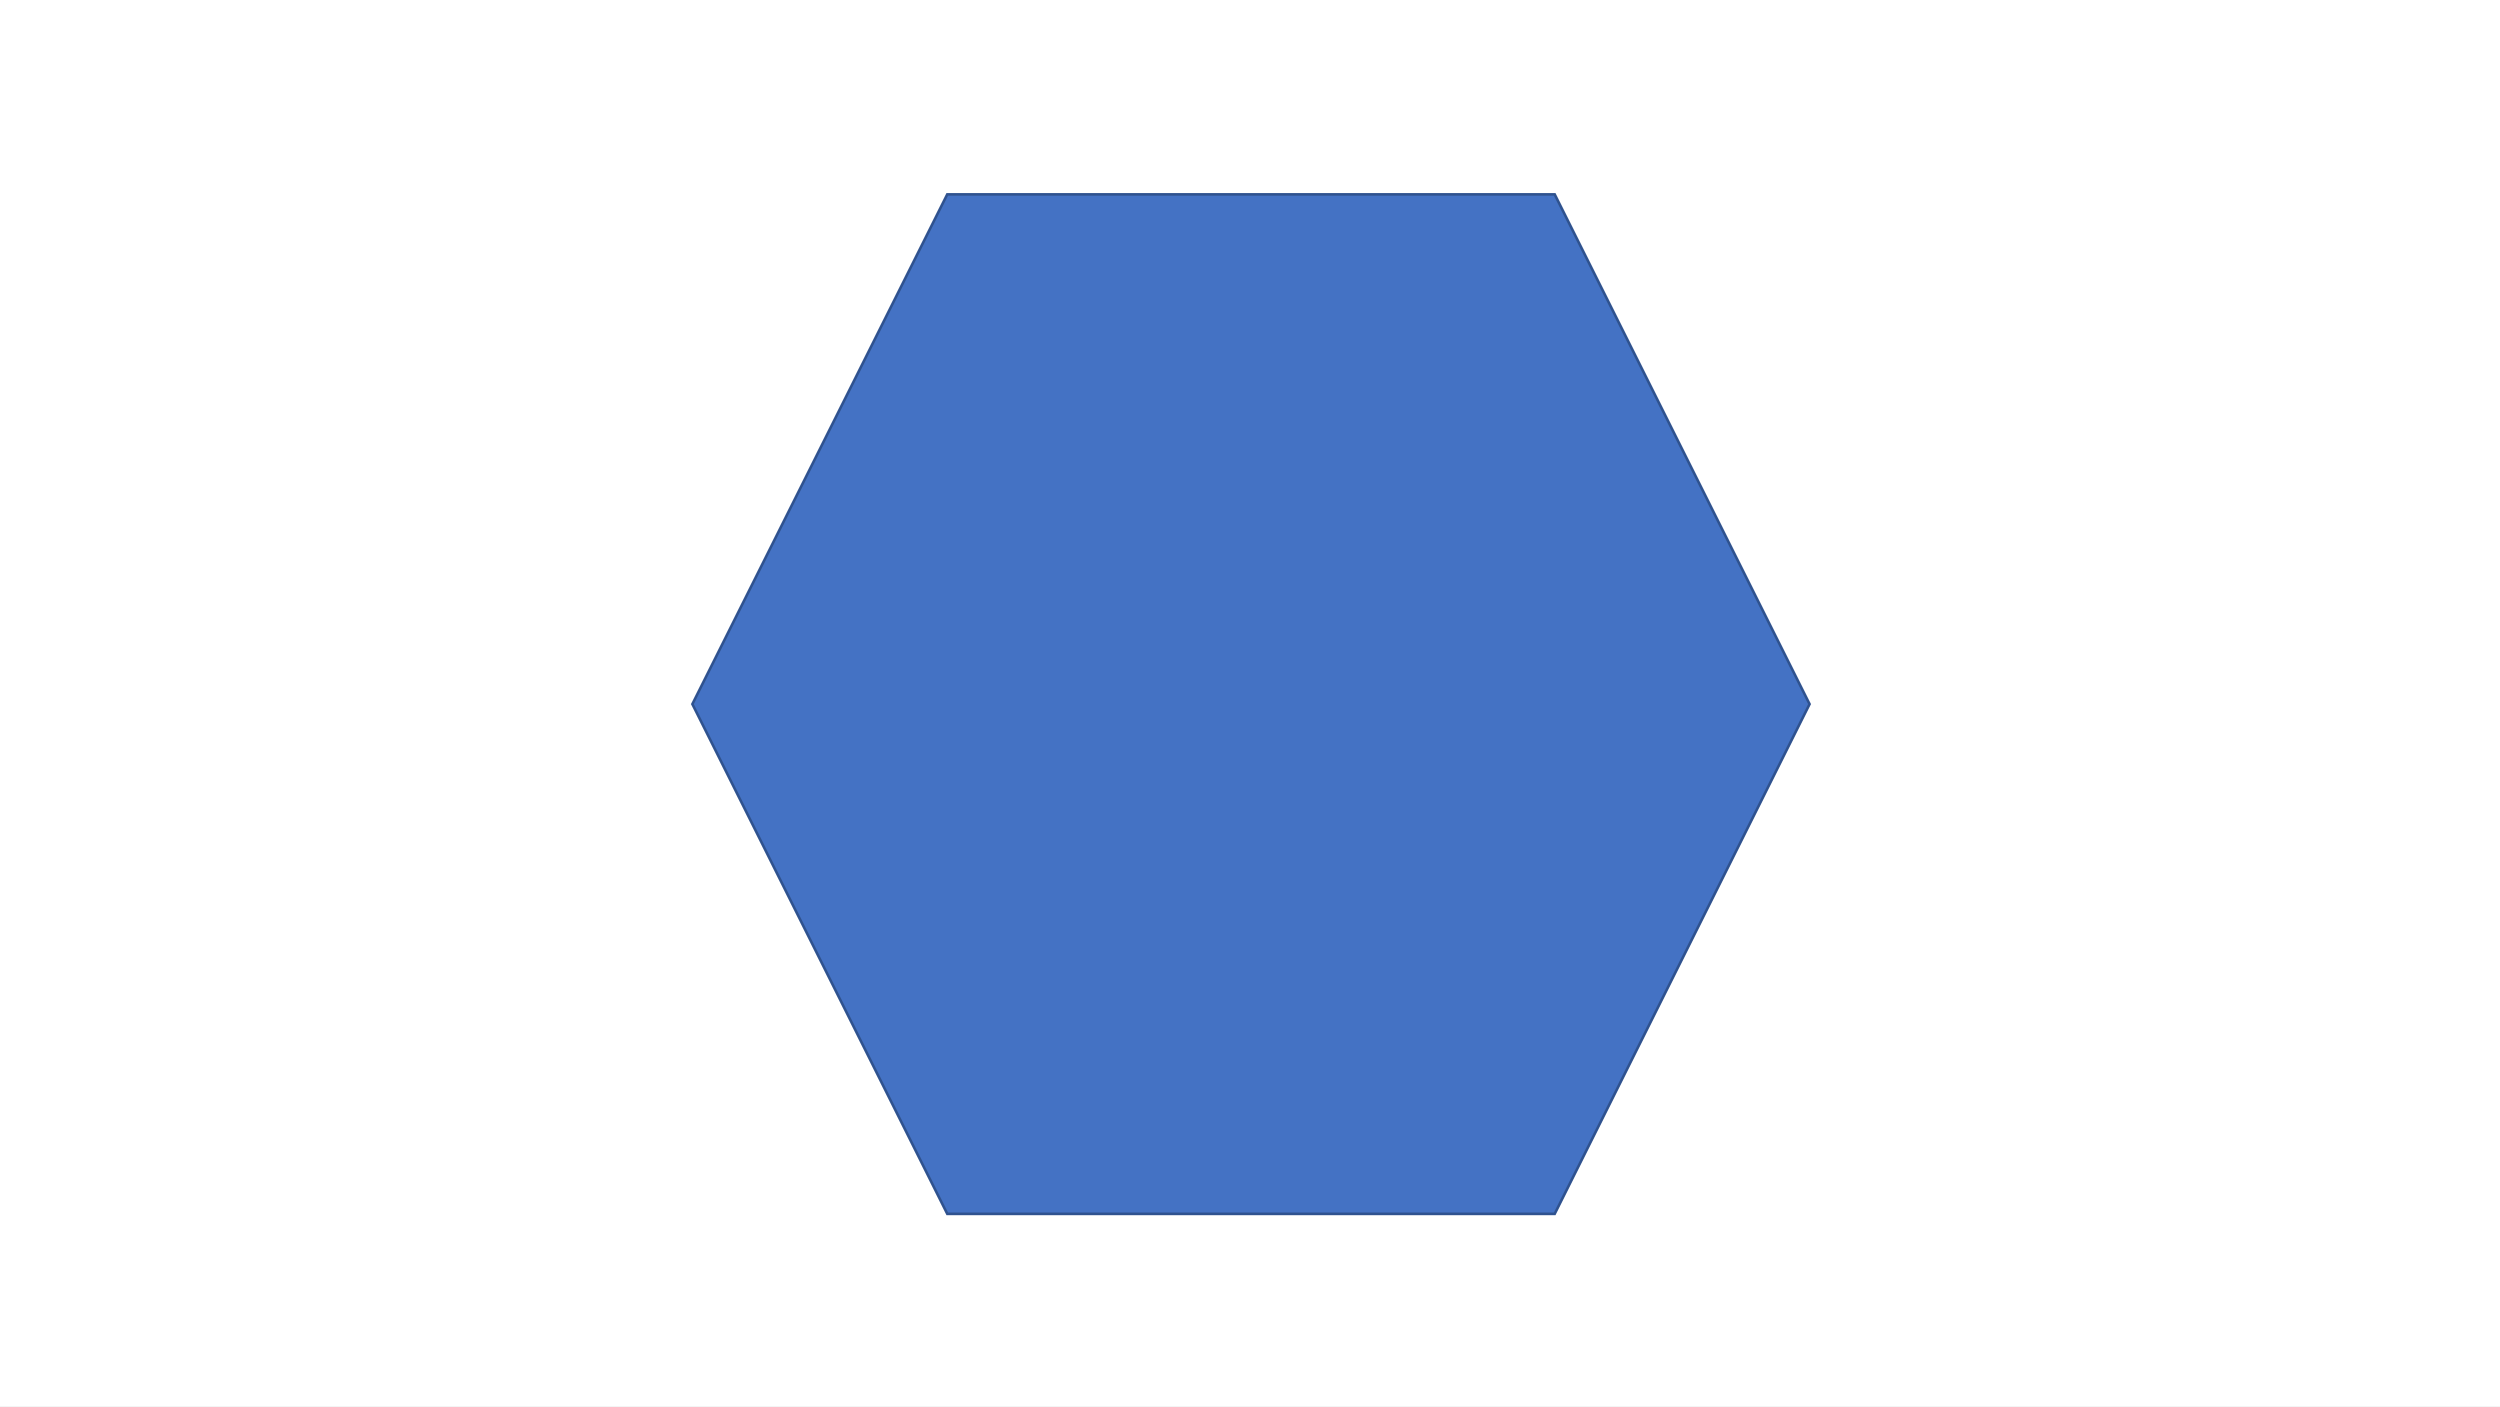
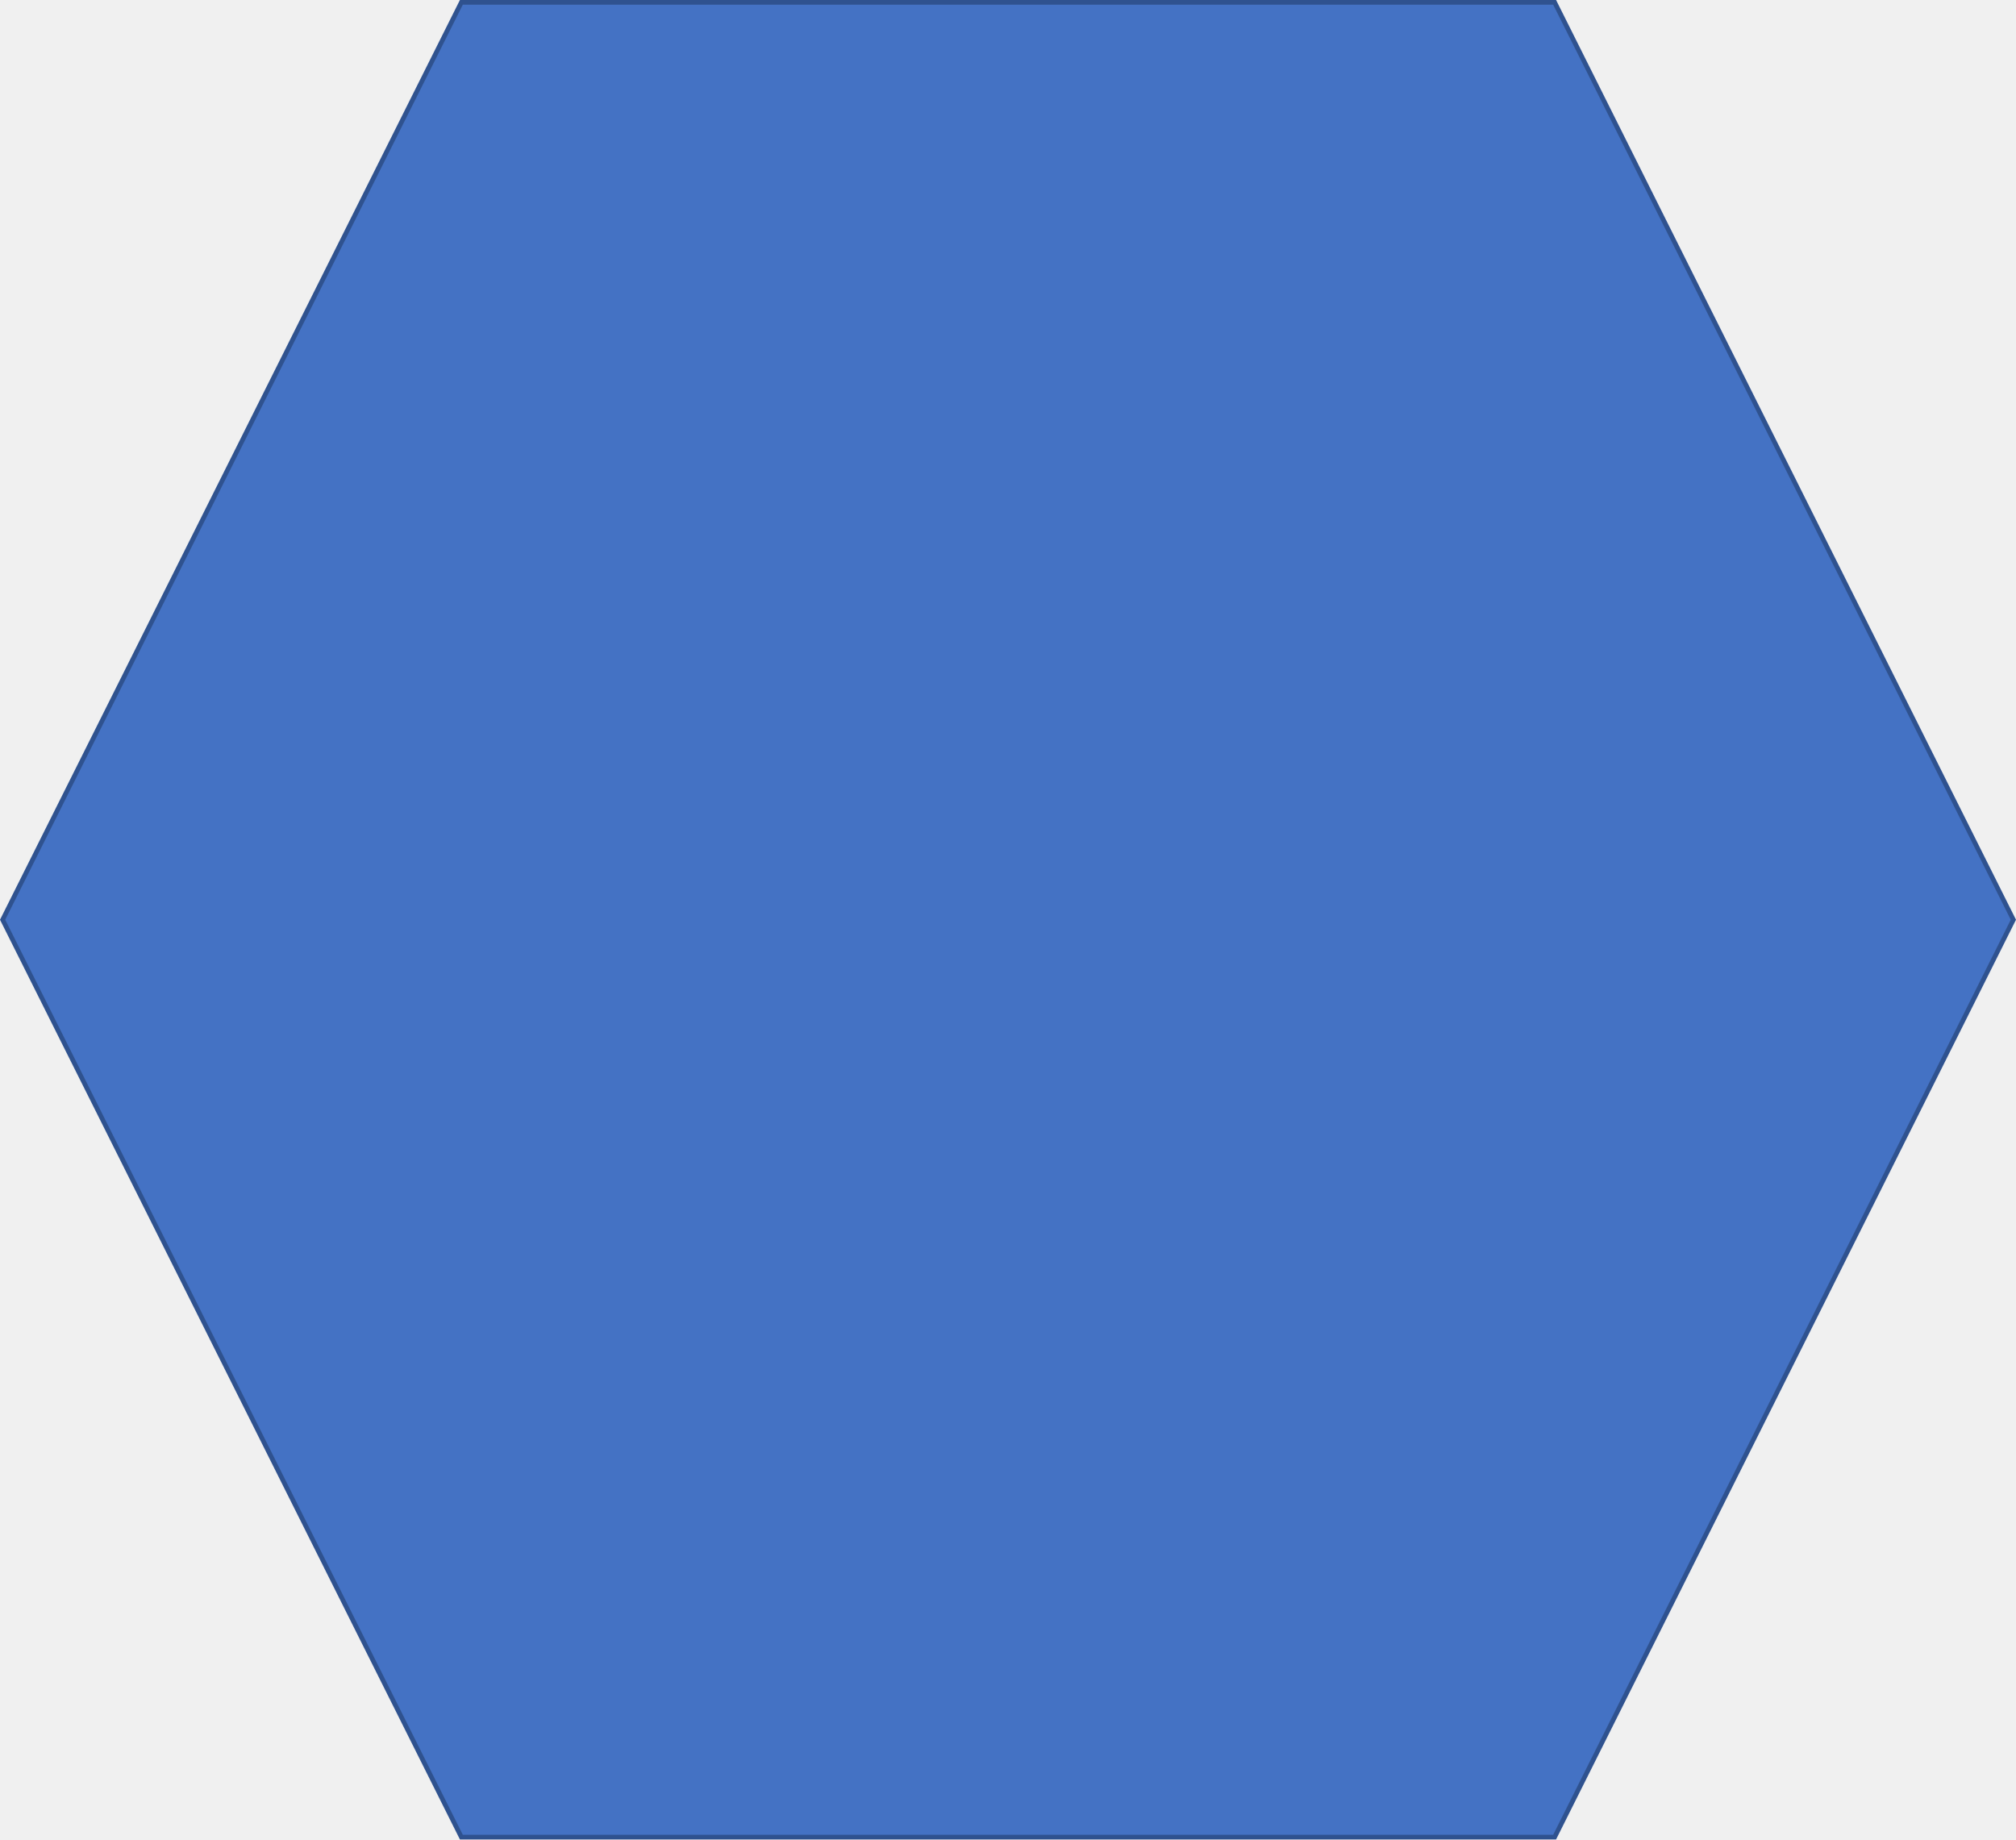
- <svg xmlns="http://www.w3.org/2000/svg" width="1280" height="720" overflow="hidden">
-   <defs>
+ <svg xmlns="http://www.w3.org/2000/svg" width="573.491" height="523.333" overflow="hidden" version="1.1" id="svg13045">
+   <defs id="defs13039">
    <clipPath id="clip0">
-       <rect x="0" y="0" width="1280" height="720" />
+       <rect x="0" y="0" width="1280" height="720" id="rect13036" />
    </clipPath>
  </defs>
-   <g clip-path="url(#clip0)">
-     <rect x="0" y="0" width="1280" height="720" fill="#FFFFFF" />
-     <path d="M354.5 360.5 485 99.5 796 99.5 926.5 360.5 796 621.5 485 621.5Z" stroke="#2F528F" stroke-width="1.333" stroke-miterlimit="8" fill="#4472C4" fill-rule="evenodd" />
+   <g clip-path="url(#clip0)" id="g13043" transform="translate(-353.7547,-98.83343)">
+     <path d="M 354.5,360.5 485,99.5 H 796 L 926.5,360.5 796,621.5 H 485 Z" stroke="#2f528f" stroke-width="1.333" stroke-miterlimit="8" fill="#4472c4" fill-rule="evenodd" id="path13041" />
  </g>
</svg>
